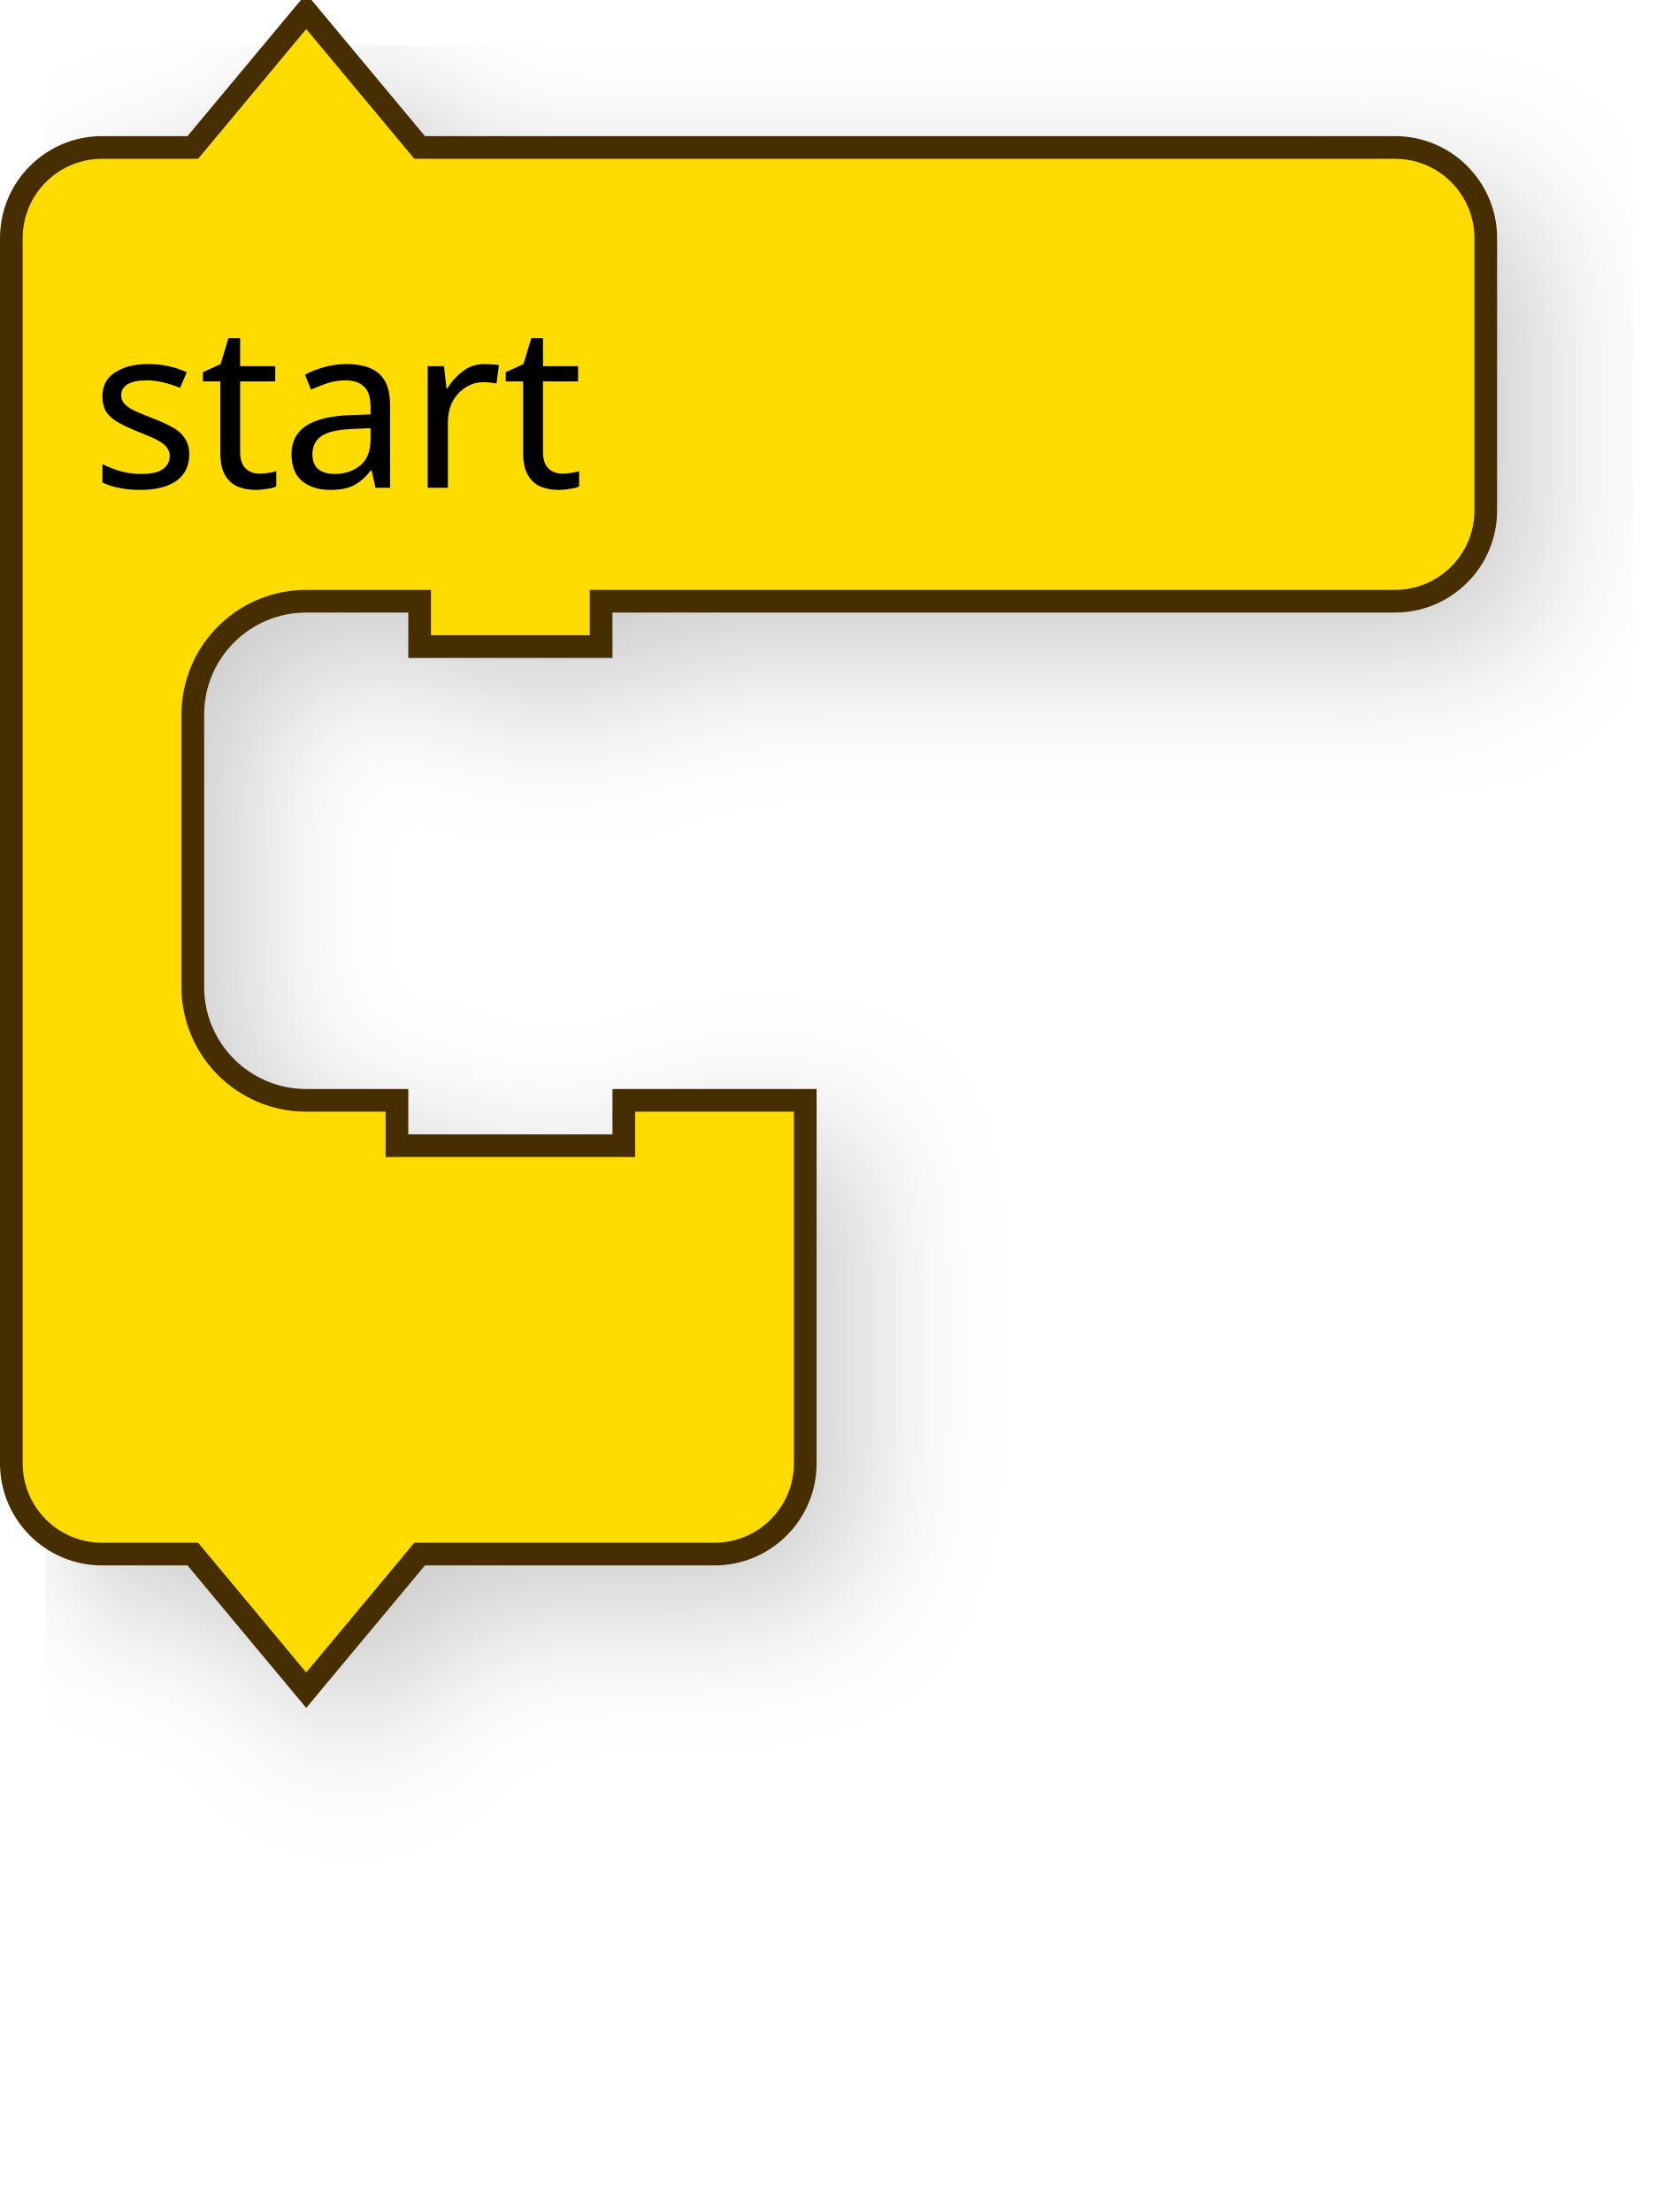
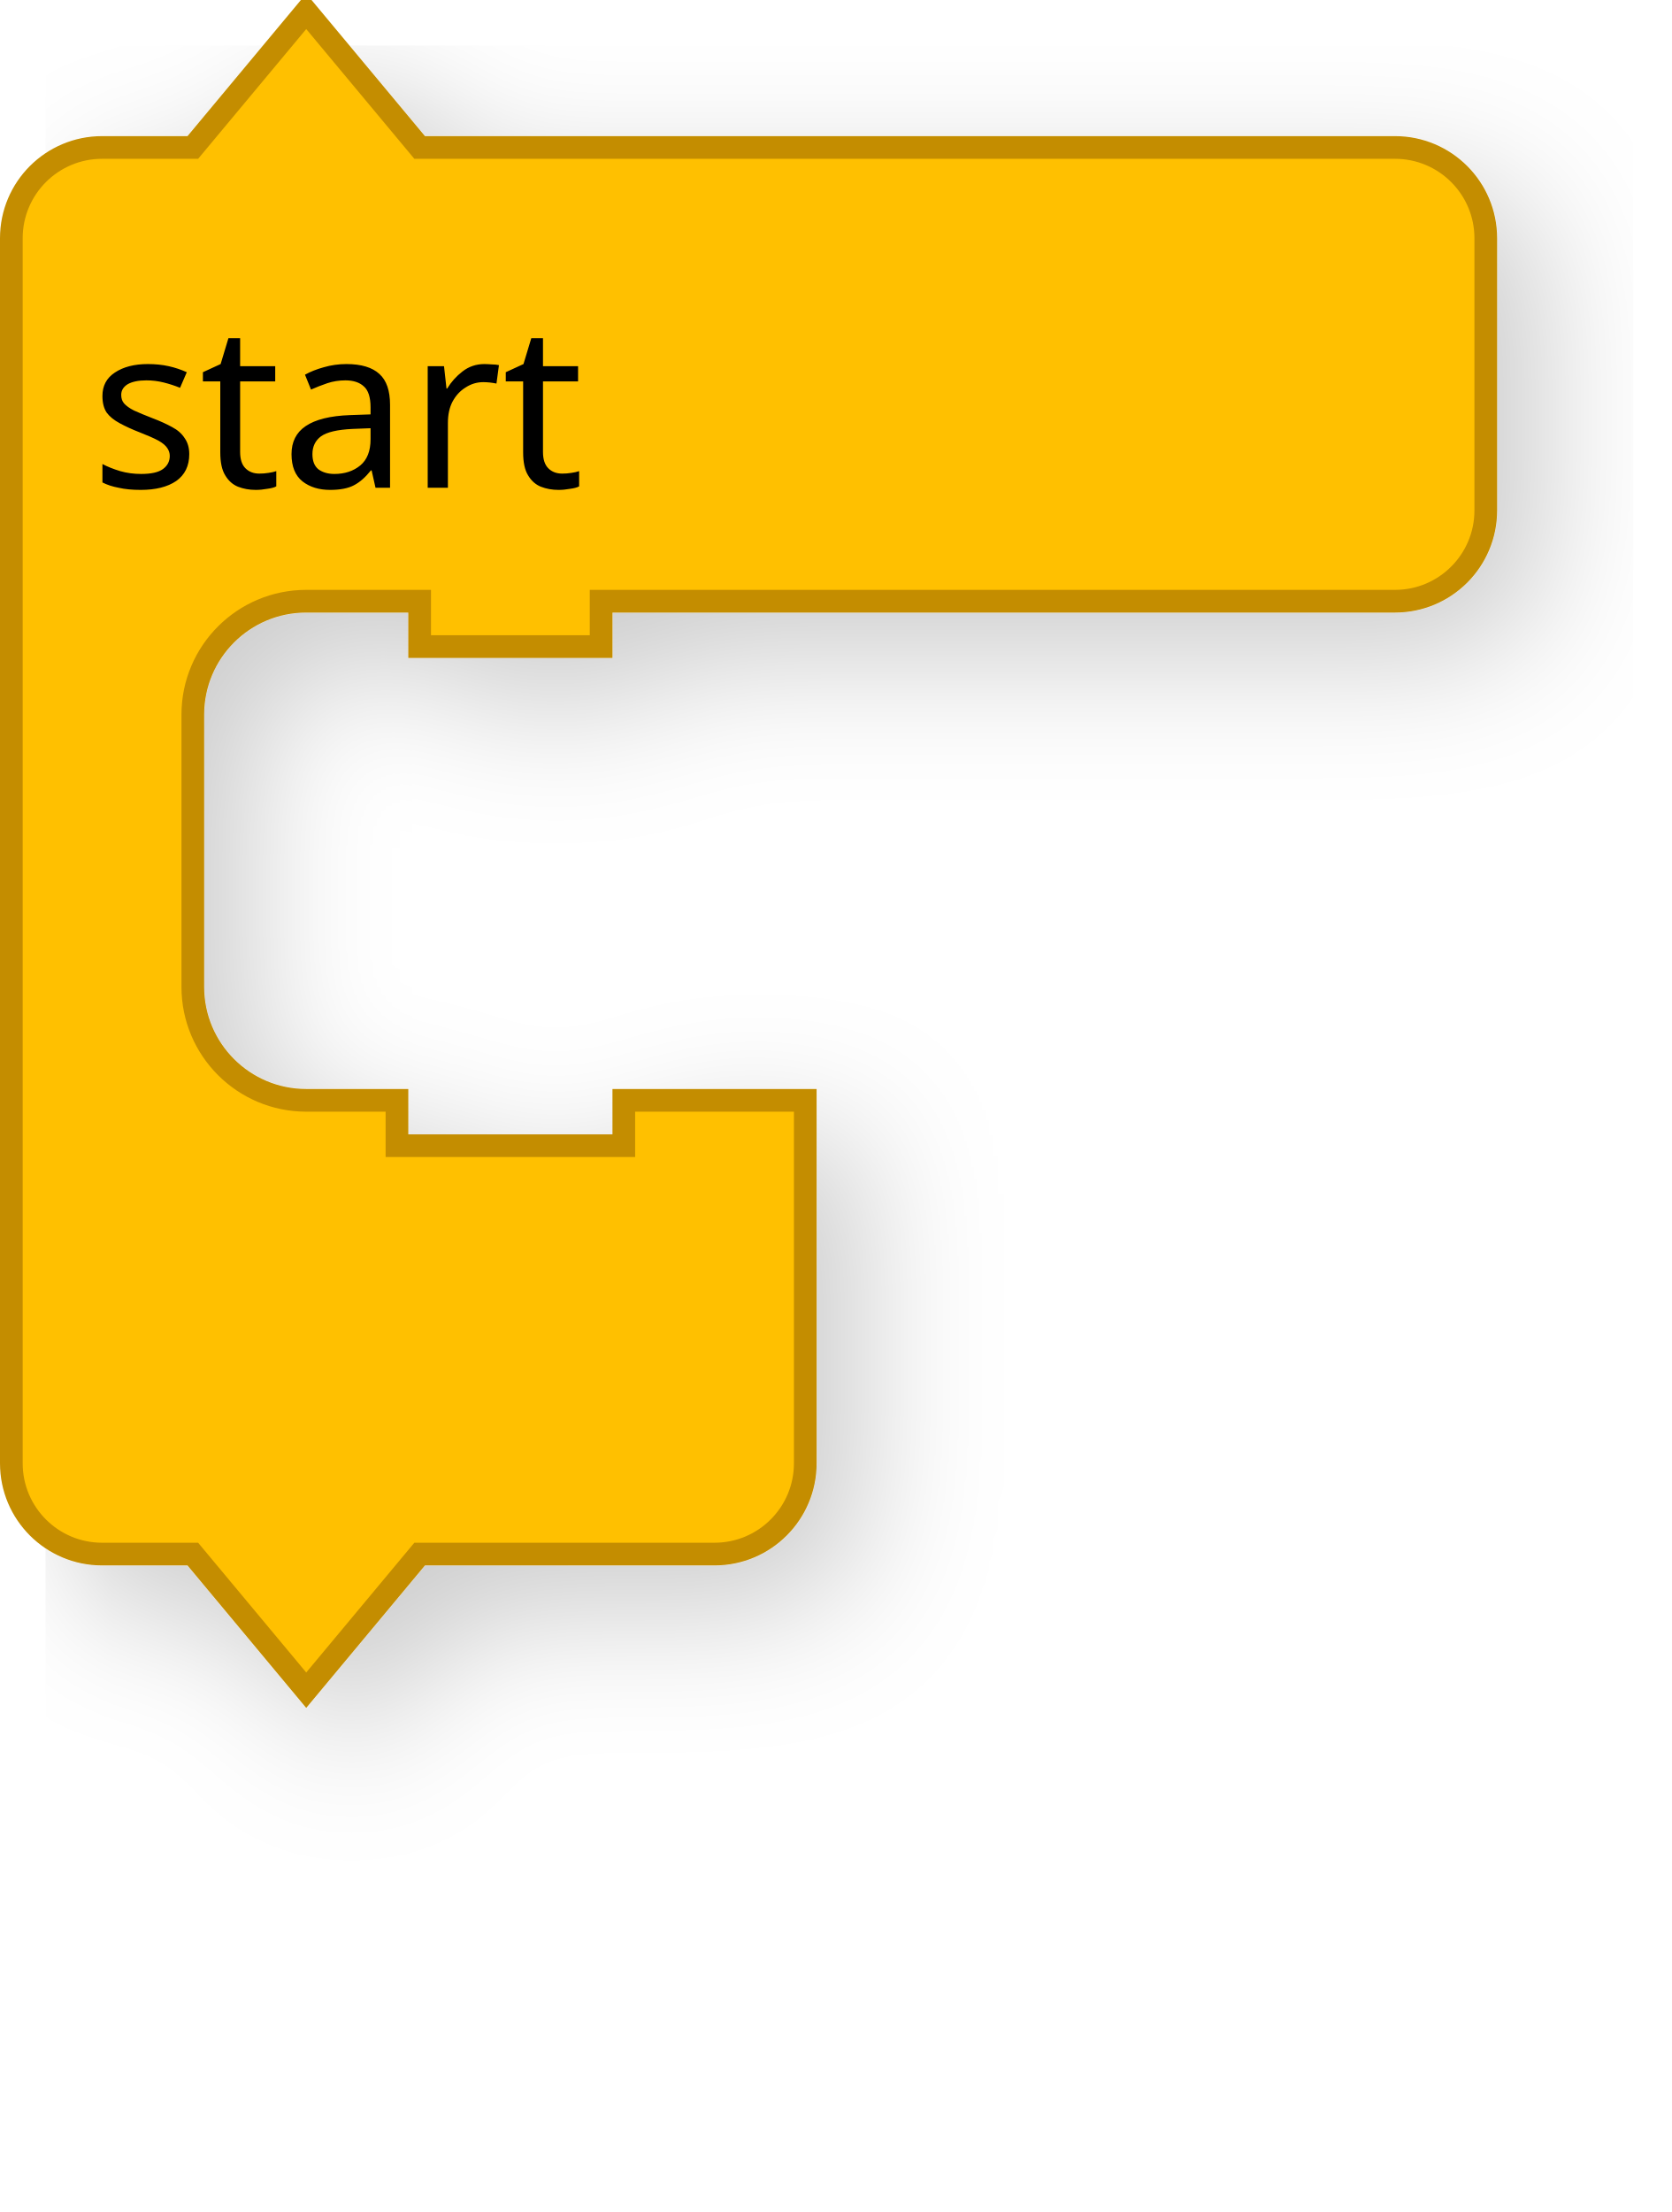
<svg xmlns="http://www.w3.org/2000/svg" width="147.4" height="195">
  <g transform="scale(2, 2)">
    <filter id="dropshadow" height="130%">
      <feGaussianBlur in="SourceAlpha" stdDeviation="3" />
      <feOffset dx="2" dy="2" result="offsetblur" />
      <feComponentTransfer>
        <feFuncA type="linear" slope="0.2" />
      </feComponentTransfer>
      <feMerge>
        <feMergeNode />
        <feMergeNode in="SourceGraphic" />
      </feMerge>
    </filter>
-     <path d="m0.5 14.5 L 0.5 10.5 A 4 4 90 0 1 4.5 6.5 L 8.5 6.5 L 13.5 0.5 L 18.5 6.5 L 27.5 6.5 L 57.5 6.5 L 61.5 6.5 A 4 4 90 0 1 65.5 10.5 L 65.5 14.5 L 65.5 18.5 L 65.5 22.5 A 4 4 90 0 1 61.5 26.5 L 57.5 26.5 L 27.5 26.5 L 26.5 26.5 L 26.5 28.5 L 18.5 28.5 L 18.5 26.5 L 17.5 26.5 L 13.5 26.5 A 5 5 90 0 0 8.5 31.5 L 8.5 35.5 L 8.5 39.5 L 8.5 43.5 A 5 5 90 0 0 13.5 48.5 L 17.5 48.5 L 17.5 50.5 L 27.5 50.5 L 27.5 48.5 L 35.5 48.5 L 35.5 54.5 L 35.5 60.5 L 35.5 64.5 A 4 4 90 0 1 31.5 68.5 L 27.5 68.5 L 18.5 68.5 L 13.5 74.5 L 8.5 68.5 L 4.5 68.5 A 4 4 90 0 1 0.5 64.5 L 0.5 60.5 z" style="fill:#ffdc00;fill-opacity:1;stroke:#472d00;stroke-width:1;stroke-linecap:round;stroke-opacity:1;filter:url(#dropshadow);" />
+     <path d="m0.5 14.5 L 0.5 10.5 A 4 4 90 0 1 4.5 6.5 L 8.5 6.5 L 13.5 0.5 L 18.5 6.5 L 27.5 6.5 L 57.5 6.5 L 61.5 6.5 A 4 4 90 0 1 65.5 10.5 L 65.5 14.5 L 65.5 18.5 L 65.5 22.5 A 4 4 90 0 1 61.5 26.5 L 57.5 26.5 L 27.5 26.5 L 26.5 26.5 L 26.5 28.5 L 18.5 28.5 L 18.5 26.5 L 17.5 26.5 L 13.5 26.5 A 5 5 90 0 0 8.5 31.5 L 8.5 35.5 L 8.5 39.5 L 8.5 43.5 A 5 5 90 0 0 13.5 48.5 L 17.5 48.5 L 17.5 50.5 L 27.5 50.5 L 27.5 48.5 L 35.5 48.5 L 35.5 54.5 L 35.5 60.5 L 35.5 64.5 A 4 4 90 0 1 31.5 68.5 L 27.5 68.5 L 18.5 68.5 L 13.5 74.5 L 8.5 68.5 L 4.5 68.5 A 4 4 90 0 1 0.5 64.5 L 0.5 60.5 z" style="fill:#ffc000;fill-opacity:1;stroke:#c48d00;stroke-width:1;stroke-linecap:round;stroke-opacity:1;filter:url(#dropshadow);" />
    <text style="font-size:10px;fill:#000000;font-family:Sans;text-anchor:start">
      <tspan x="4" y="21.5">start</tspan>
    </text>
  </g>
</svg>
